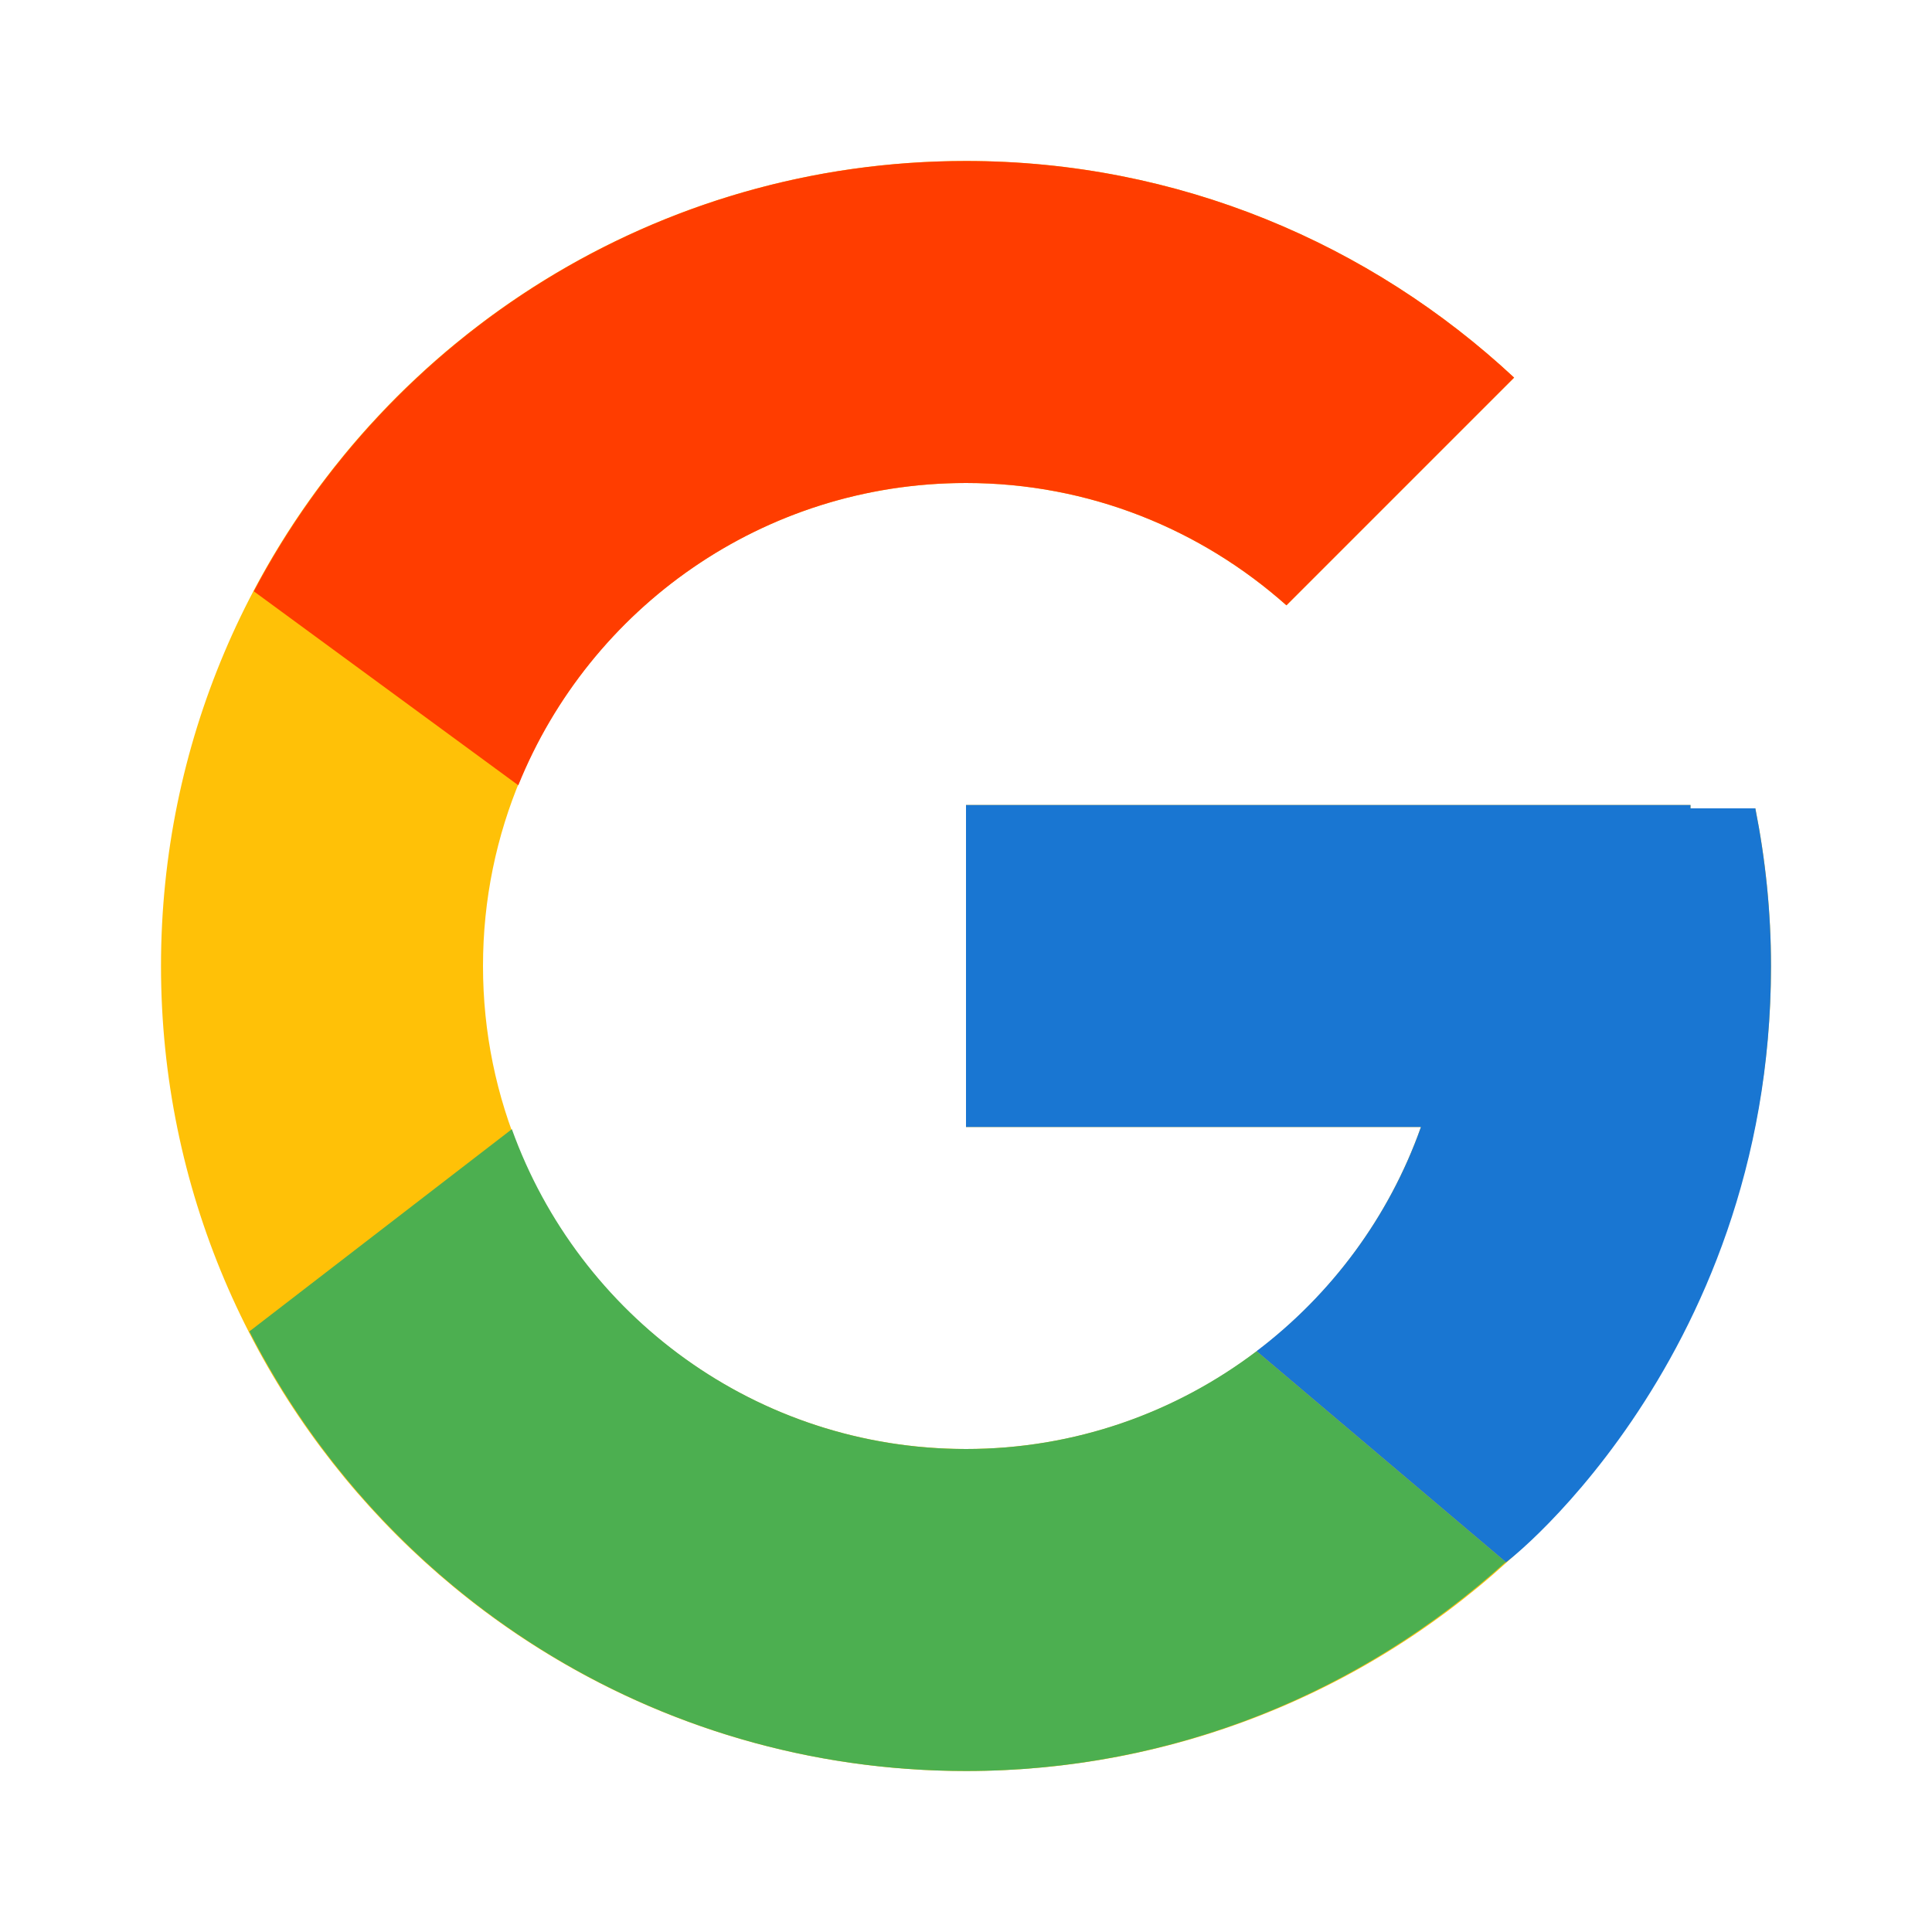
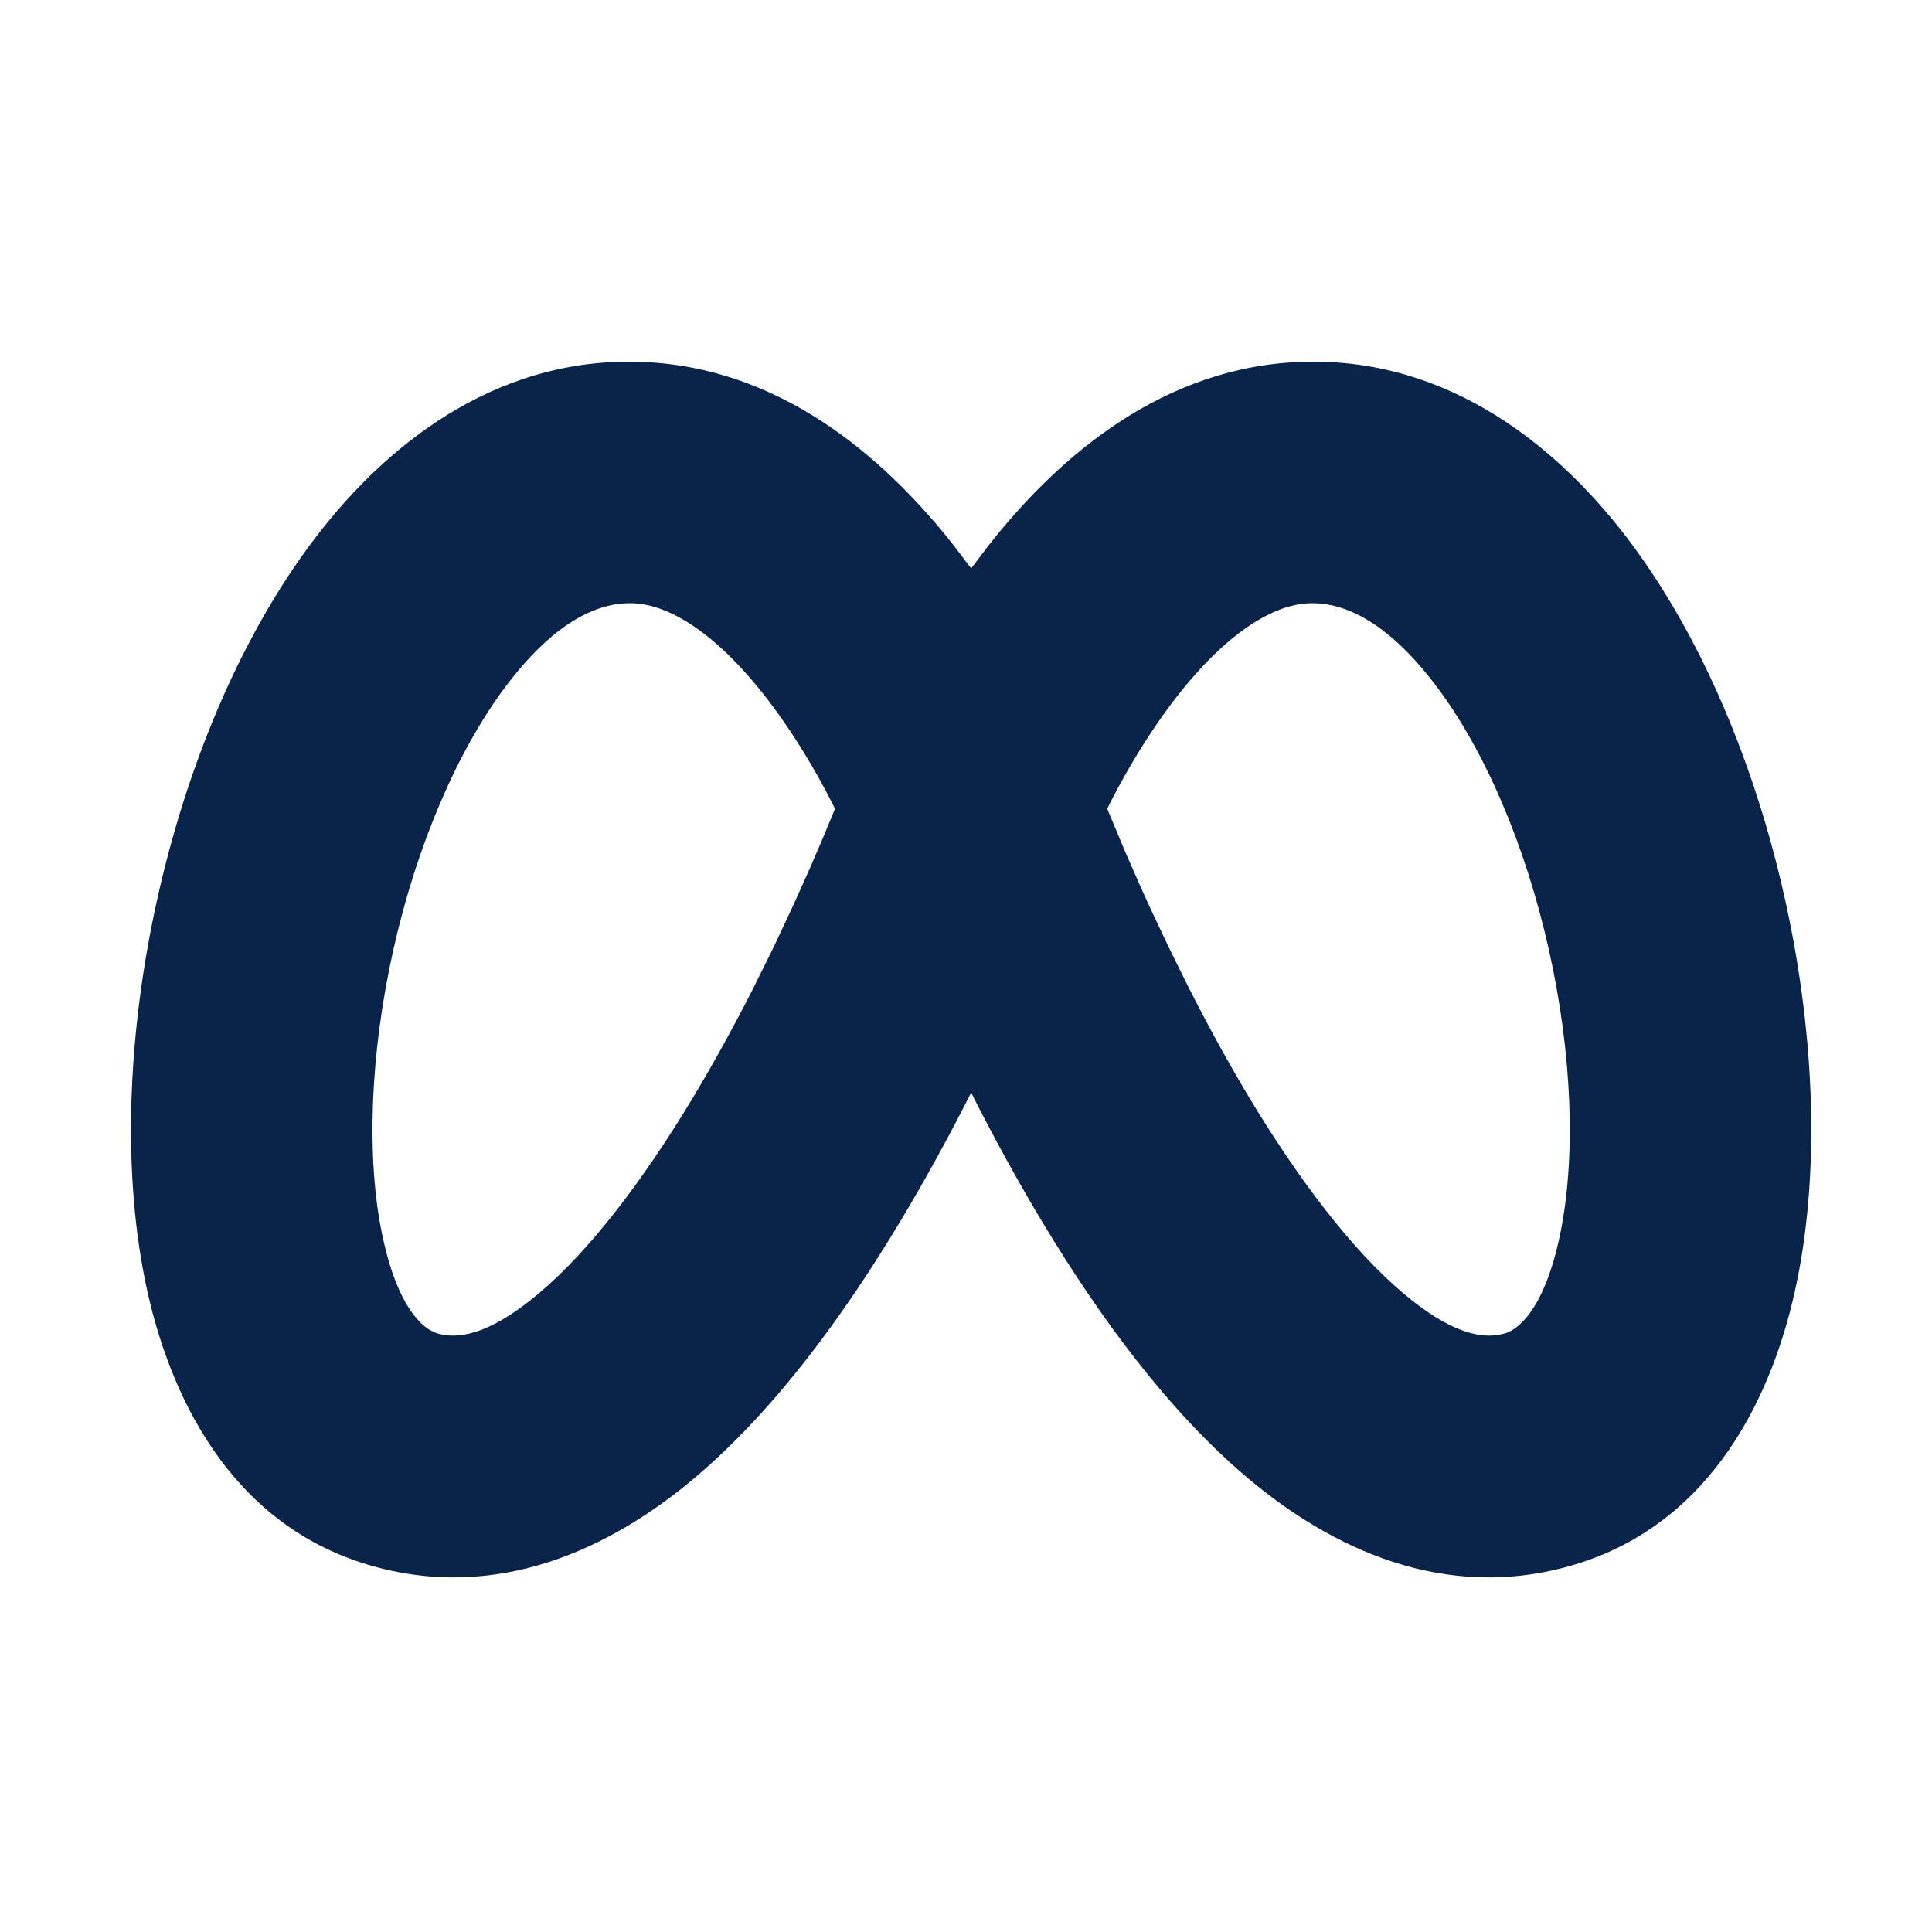
- <svg xmlns="http://www.w3.org/2000/svg" x="0px" y="0px" width="100" height="100" viewBox="0 0 48 48">
-   <path fill="#FFC107" d="M43.611,20.083H42V20H24v8h11.303c-1.649,4.657-6.08,8-11.303,8c-6.627,0-12-5.373-12-12c0-6.627,5.373-12,12-12c3.059,0,5.842,1.154,7.961,3.039l5.657-5.657C34.046,6.053,29.268,4,24,4C12.955,4,4,12.955,4,24c0,11.045,8.955,20,20,20c11.045,0,20-8.955,20-20C44,22.659,43.862,21.35,43.611,20.083z" />
-   <path fill="#FF3D00" d="M6.306,14.691l6.571,4.819C14.655,15.108,18.961,12,24,12c3.059,0,5.842,1.154,7.961,3.039l5.657-5.657C34.046,6.053,29.268,4,24,4C16.318,4,9.656,8.337,6.306,14.691z" />
-   <path fill="#4CAF50" d="M24,44c5.166,0,9.86-1.977,13.409-5.192l-6.19-5.238C29.211,35.091,26.715,36,24,36c-5.202,0-9.619-3.317-11.283-7.946l-6.522,5.025C9.505,39.556,16.227,44,24,44z" />
-   <path fill="#1976D2" d="M43.611,20.083H42V20H24v8h11.303c-0.792,2.237-2.231,4.166-4.087,5.571c0.001-0.001,0.002-0.001,0.003-0.002l6.19,5.238C36.971,39.205,44,34,44,24C44,22.659,43.862,21.35,43.611,20.083z" />
+ <svg xmlns="http://www.w3.org/2000/svg" width="800px" height="800px" viewBox="0 0 24 24" version="1.1">
+   <g id="页面-1" stroke="none" stroke-width="1" fill="none" fill-rule="evenodd">
+     <g id="Brand" transform="translate(-480, -48)">
+       <g id="meta_fill" transform="translate(480, 48)">
+         <path d="M24,0 L24,24 L0,24 L0,0 L24,0 Z M12.593,23.258 L12.582,23.26 L12.511,23.295 L12.492,23.299 L12.492,23.299 L12.477,23.295 L12.406,23.26 C12.396,23.256 12.387,23.259 12.382,23.265 L12.378,23.276 L12.361,23.703 L12.366,23.723 L12.377,23.736 L12.48,23.81 L12.495,23.814 L12.495,23.814 L12.507,23.81 L12.611,23.736 L12.623,23.72 L12.623,23.72 L12.627,23.703 L12.61,23.276 C12.608,23.266 12.601,23.259 12.593,23.258 L12.593,23.258 Z M12.858,23.145 L12.845,23.147 L12.66,23.24 L12.65,23.25 L12.65,23.25 L12.647,23.261 L12.665,23.691 L12.67,23.703 L12.67,23.703 L12.678,23.71 L12.879,23.803 C12.891,23.807 12.902,23.803 12.908,23.795 L12.912,23.781 L12.878,23.167 C12.875,23.155 12.867,23.147 12.858,23.145 L12.858,23.145 Z M12.143,23.147 C12.133,23.142 12.122,23.145 12.116,23.153 L12.11,23.167 L12.076,23.781 C12.075,23.793 12.083,23.802 12.093,23.805 L12.108,23.803 L12.309,23.71 L12.319,23.702 L12.319,23.702 L12.323,23.691 L12.34,23.261 L12.337,23.249 L12.337,23.249 L12.328,23.24 L12.143,23.147 Z" id="MingCute" fill-rule="nonzero">
+ 
+ </path>
+         <path d="M16.023,4.503 C17.853,4.377 19.267,5.445 20.208,6.677 C21.156,7.92 21.809,9.543 22.167,11.139 C22.525,12.735 22.621,14.45 22.324,15.912 C22.039,17.316 21.279,18.922 19.557,19.437 C17.938,19.921 16.518,19.217 15.505,18.365 C14.489,17.51 13.629,16.312 12.953,15.188 C12.625,14.644 12.327,14.094 12.064,13.573 C11.8,14.094 11.502,14.644 11.174,15.188 C10.498,16.312 9.638,17.51 8.622,18.365 C7.609,19.217 6.19,19.921 4.57,19.437 C2.849,18.922 2.088,17.316 1.803,15.912 C1.507,14.45 1.602,12.735 1.96,11.139 C2.318,9.543 2.971,7.92 3.92,6.677 C4.86,5.445 6.274,4.377 8.104,4.503 C9.82,4.622 11.067,5.786 11.845,6.772 L12.064,7.061 L12.064,7.061 L12.283,6.772 C13.06,5.786 14.307,4.622 16.023,4.503 Z M7.896,7.496 C7.476,7.467 6.927,7.682 6.304,8.498 C5.69,9.303 5.18,10.491 4.887,11.796 C4.595,13.101 4.552,14.375 4.743,15.315 C4.908,16.127 5.172,16.417 5.335,16.519 L5.403,16.553 L5.403,16.553 L5.43,16.563 C5.662,16.632 6.044,16.613 6.691,16.069 C7.335,15.527 7.993,14.656 8.604,13.642 C8.876,13.189 9.129,12.725 9.356,12.279 L9.616,11.754 L9.616,11.754 L9.849,11.257 L9.849,11.257 L10.055,10.799 L10.055,10.799 L10.23,10.392 L10.23,10.392 L10.373,10.046 L10.373,10.046 C10.216,9.733 9.992,9.328 9.71,8.927 C9.066,8.011 8.421,7.533 7.896,7.496 Z M16.231,7.496 C15.707,7.533 15.061,8.011 14.417,8.927 C14.135,9.328 13.911,9.733 13.754,10.046 L13.981,10.589 L13.981,10.589 L14.172,11.023 C14.206,11.099 14.241,11.177 14.278,11.257 L14.512,11.754 L14.512,11.754 L14.772,12.279 C14.999,12.725 15.251,13.189 15.523,13.642 C16.134,14.656 16.793,15.527 17.436,16.069 C18.037,16.575 18.409,16.627 18.645,16.576 L18.698,16.563 C18.828,16.524 19.181,16.314 19.384,15.315 C19.575,14.375 19.533,13.101 19.24,11.796 C18.948,10.491 18.438,9.303 17.823,8.498 C17.2,7.682 16.651,7.467 16.231,7.496 Z" id="形状" fill="#09244B">
+ 
+ </path>
+       </g>
+     </g>
+   </g>
</svg>
